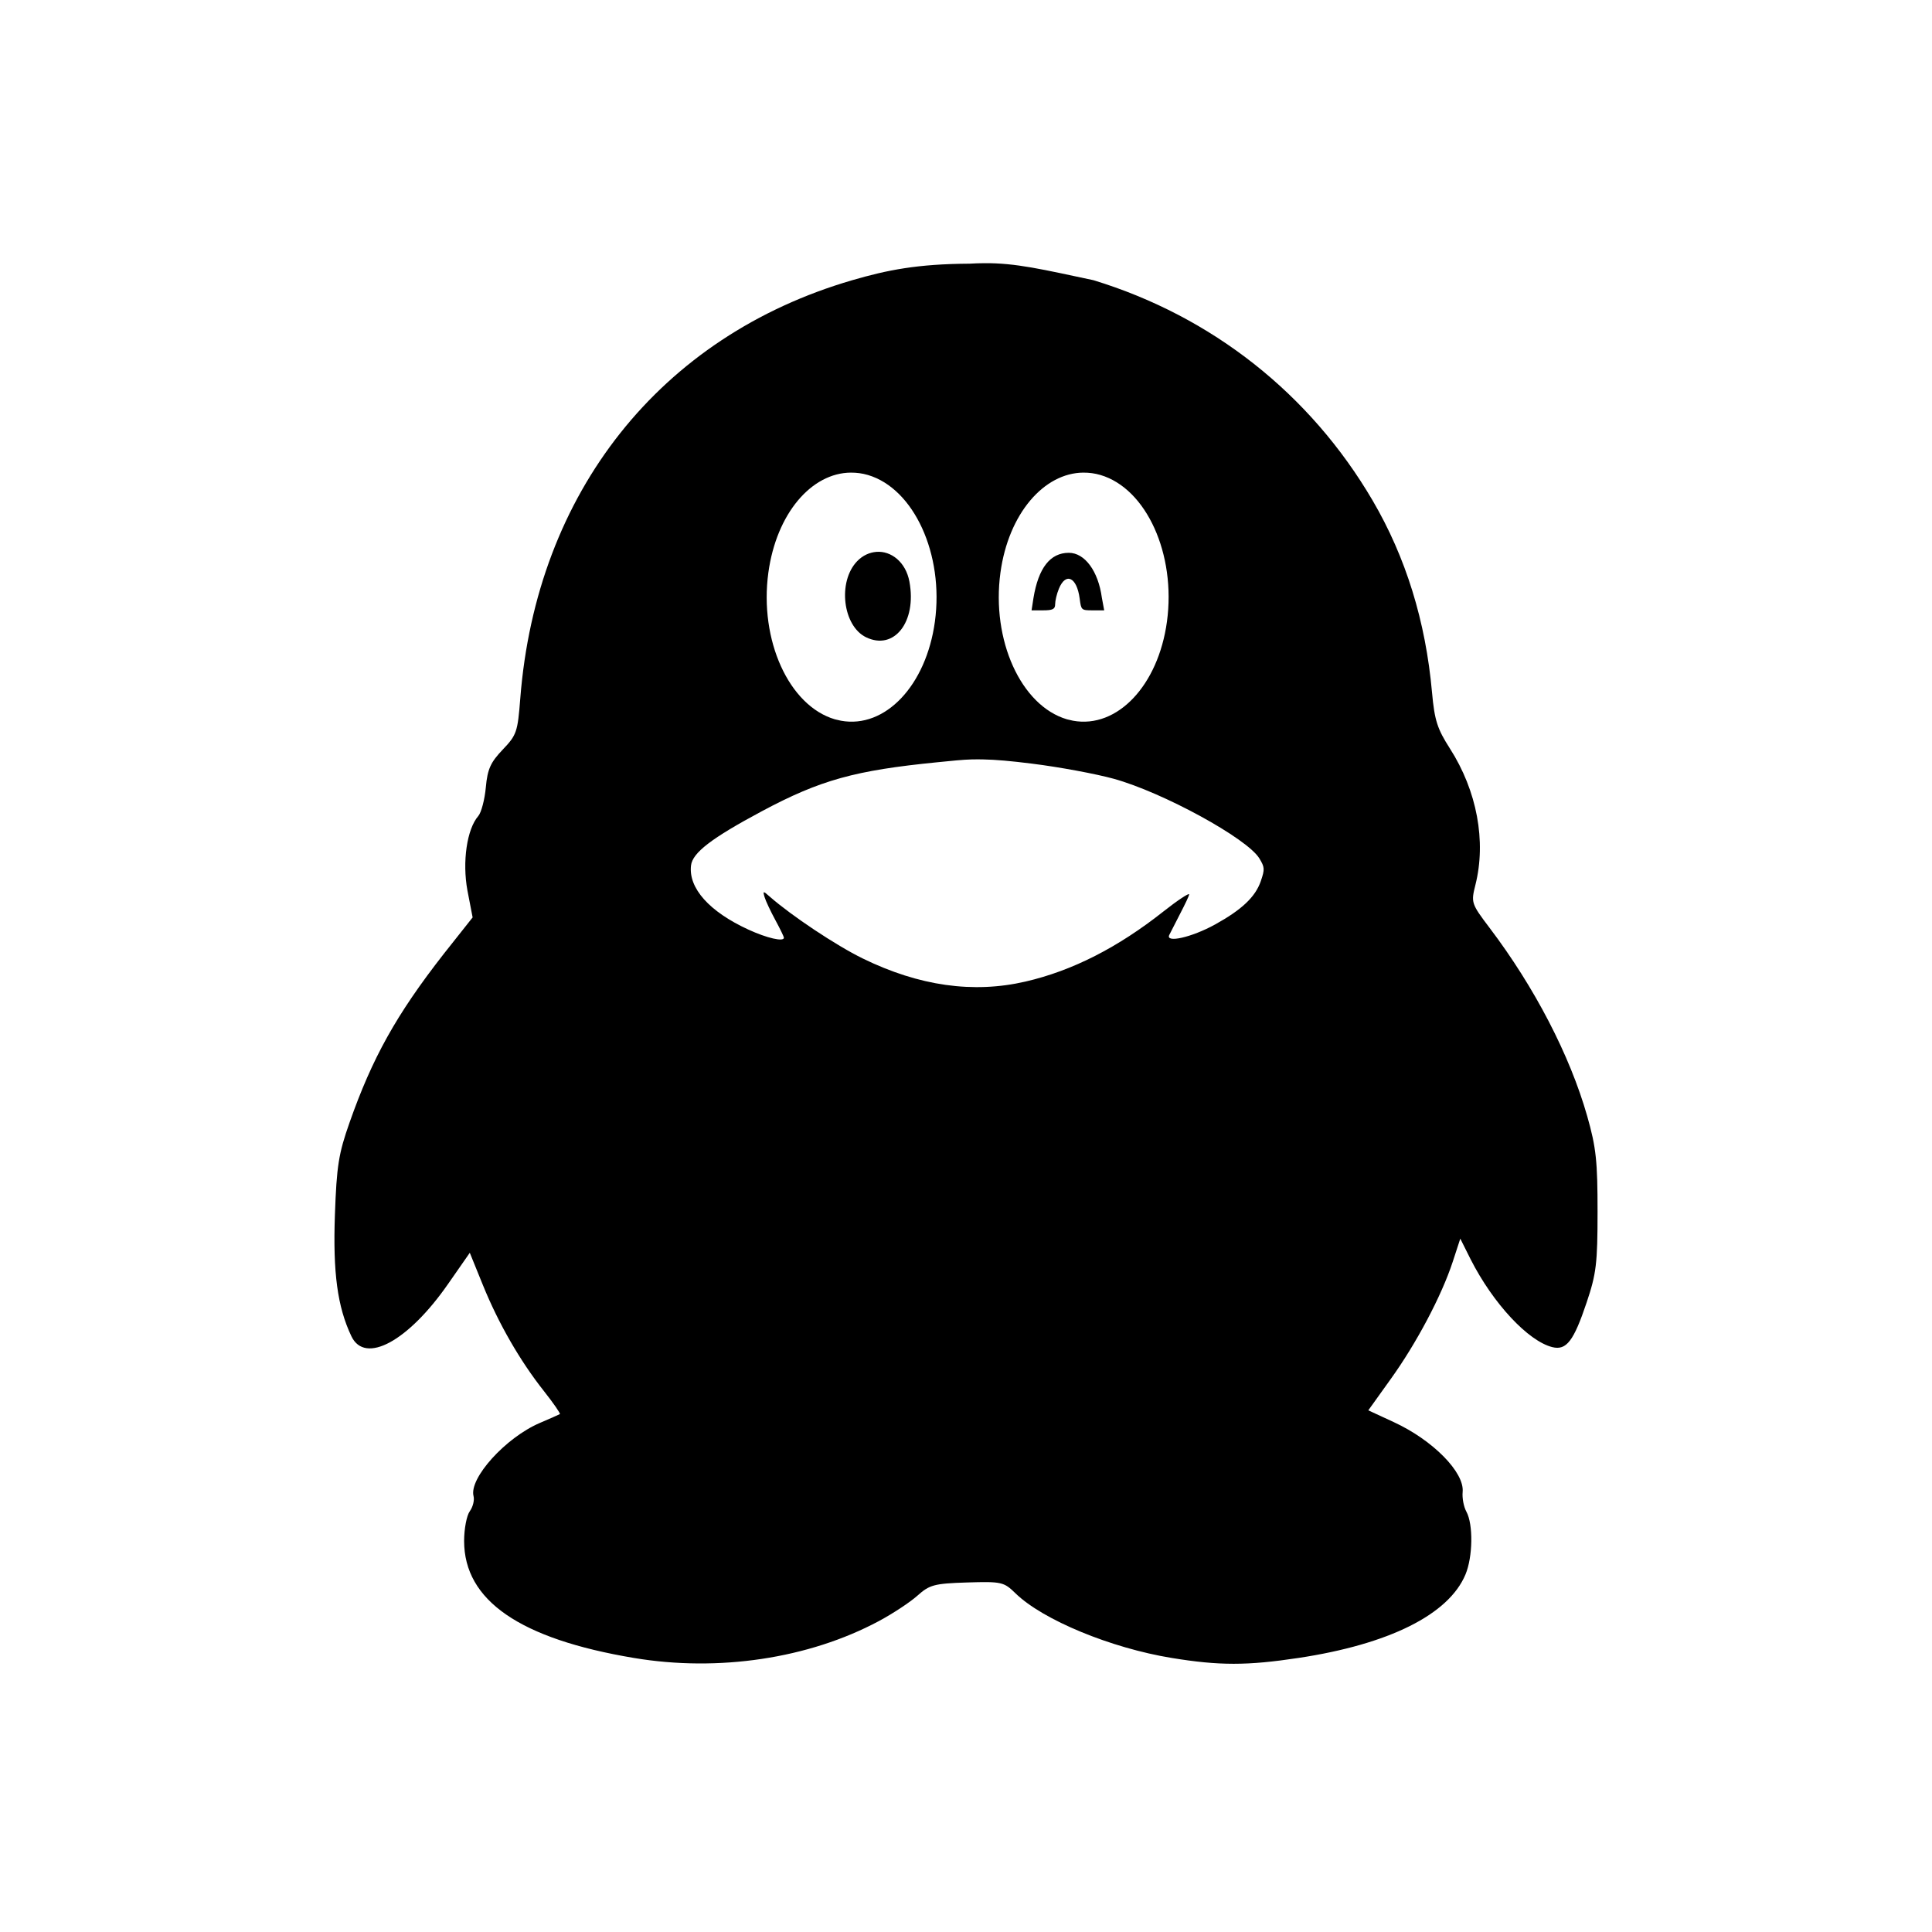
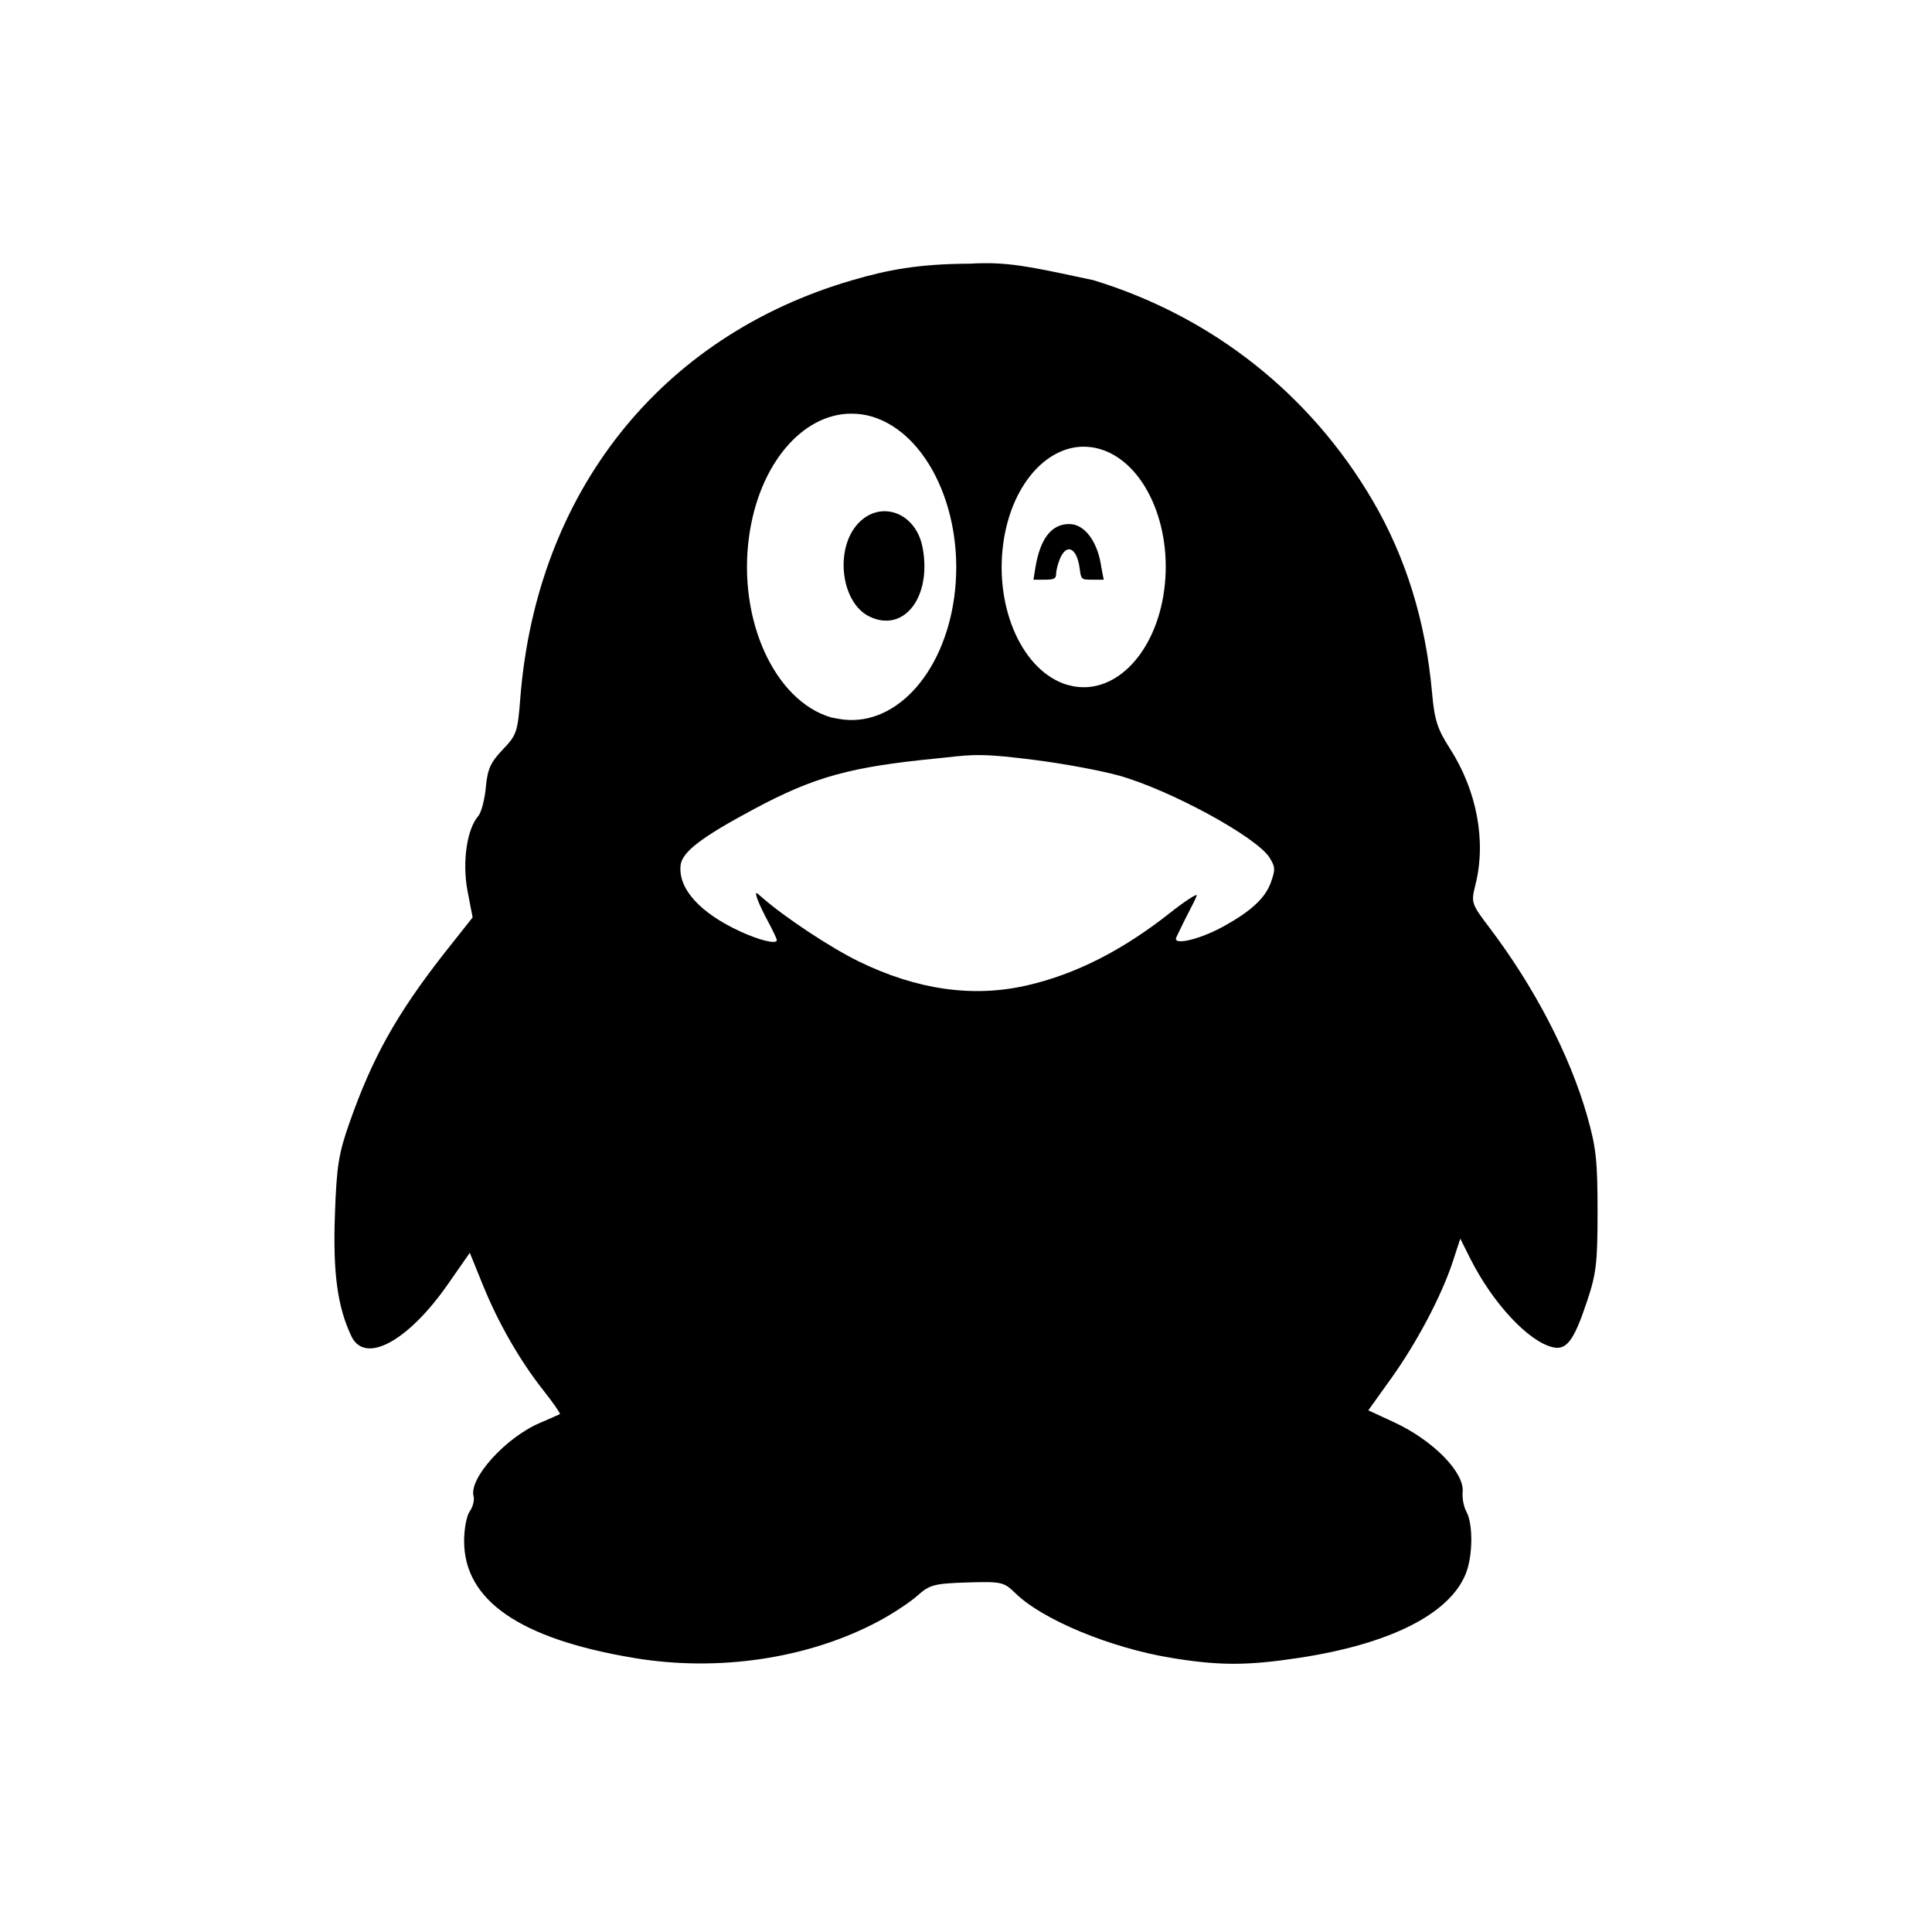
<svg version="1.1" width="128" height="128">
-   <path d="m 65.188,17.438 c -0.302,0.003 -0.618,0.008 -0.938,0.031 -3.475,0.018 -5.472,0.422 -7.781,1.094 -12.721,3.703 -20.936,14.062 -22,27.719 -0.172,2.213 -0.24,2.415 -1.156,3.375 -0.804,0.842 -1.015,1.286 -1.125,2.5 -0.074,0.813 -0.301,1.677 -0.5,1.906 -0.755,0.869 -1.07,3.03 -0.719,4.938 l 0.344,1.781 -1.906,2.406 c -3.168,4.055 -4.748,6.919 -6.25,11.188 -0.722,2.051 -0.854,2.855 -0.969,6.125 -0.133,3.795 0.16,6.072 1.094,8.031 0.899,1.886 3.76,0.338 6.406,-3.469 L 31.125,83 32,85.156 c 1.035,2.543 2.45,5 4.031,7 0.628,0.795 1.114,1.497 1.062,1.531 -0.051,0.034 -0.655,0.297 -1.344,0.594 -2.259,0.974 -4.685,3.66 -4.375,4.844 0.069,0.262 -0.042,0.715 -0.25,1 -0.208,0.285 -0.375,1.171 -0.375,1.969 0,3.938 3.685,6.484 11.25,7.75 5.602,0.938 11.578,0.042 16.219,-2.438 0.93,-0.497 2.08,-1.257 2.562,-1.688 0.799,-0.712 1.09,-0.807 3.281,-0.875 2.31,-0.072 2.448,-0.032 3.219,0.719 1.814,1.768 6.33,3.625 10.344,4.281 3.159,0.516 4.998,0.515 8.406,0 5.991,-0.905 9.95,-2.869 11.062,-5.531 0.49,-1.173 0.517,-3.324 0.062,-4.156 -0.183,-0.334 -0.289,-0.914 -0.25,-1.312 0.126,-1.296 -1.97,-3.428 -4.562,-4.625 l -1.688,-0.781 1.5,-2.094 c 1.676,-2.333 3.345,-5.468 4.094,-7.75 l 0.5,-1.531 0.688,1.375 c 1.492,2.935 3.814,5.413 5.406,5.812 0.94,0.236 1.423,-0.409 2.281,-2.969 0.633,-1.888 0.719,-2.565 0.719,-6 0,-3.32 -0.086,-4.237 -0.688,-6.344 -1.152,-4.037 -3.493,-8.542 -6.469,-12.469 C 97.473,59.866 97.454,59.802 97.75,58.625 98.477,55.736 97.855,52.396 96.062,49.594 95.237,48.303 95.043,47.749 94.875,45.875 94.453,41.156 93.139,36.914 90.938,33.156 86.805,26.103 80.301,20.961 72.438,18.562 c -3.32,-0.702 -5.135,-1.148 -7.25,-1.125 z m -8.812,13.875 c 0.374,-0.002 0.744,0.044 1.125,0.156 3.046,0.896 5.049,5.251 4.438,9.719 -0.579,4.233 -3.297,7.094 -6.219,6.562 L 55.312,47.656 c -3.046,-0.896 -5.017,-5.251 -4.406,-9.719 0.535,-3.909 2.852,-6.61 5.469,-6.625 z m 15.406,0 c 0.374,-0.002 0.744,0.044 1.125,0.156 3.046,0.896 5.017,5.251 4.406,9.719 -0.579,4.233 -3.297,7.094 -6.219,6.562 L 70.688,47.656 c -3.046,-0.896 -5.017,-5.251 -4.406,-9.719 0.535,-3.909 2.883,-6.61 5.5,-6.625 z m -13.719,5.25 c -0.443,0.034 -0.899,0.225 -1.281,0.625 -1.299,1.36 -0.944,4.284 0.594,5.031 1.866,0.906 3.373,-1.024 2.875,-3.688 -0.243,-1.299 -1.212,-2.044 -2.188,-1.969 z m 12.75,0.062 c -1.234,0 -2.014,0.998 -2.344,3 l -0.125,0.812 0.75,0 c 0.65,0 0.812,-0.08 0.812,-0.406 0,-0.213 0.099,-0.667 0.25,-1.031 0.457,-1.106 1.187,-0.763 1.375,0.656 0.1,0.755 0.103,0.781 0.844,0.781 l 0.781,0 L 73,39.594 C 72.764,37.851 71.878,36.625 70.812,36.625 z m -6.375,13.688 c 0.224,-0.006 0.465,-0.004 0.688,0 0.89,0.018 1.831,0.104 3.25,0.281 1.821,0.227 4.237,0.678 5.406,1 3.249,0.895 8.858,3.955 9.656,5.281 0.35,0.581 0.365,0.71 0.094,1.5 -0.362,1.056 -1.272,1.903 -3.031,2.875 -1.555,0.859 -3.31,1.248 -3.031,0.688 0.094,-0.189 0.41,-0.81 0.719,-1.406 0.309,-0.596 0.594,-1.176 0.594,-1.281 0,-0.105 -0.779,0.406 -1.688,1.125 -3.026,2.394 -6.036,3.935 -9.156,4.656 C 64.479,65.831 60.898,65.33 57.156,63.5 55.378,62.63 52.442,60.67 51,59.406 c -0.43,-0.377 -0.472,-0.404 -0.344,0.031 0.074,0.253 0.406,0.954 0.719,1.531 0.313,0.577 0.562,1.096 0.562,1.156 0,0.293 -1.131,0.025 -2.344,-0.531 -2.597,-1.191 -3.986,-2.747 -3.812,-4.25 0.098,-0.845 1.35,-1.809 4.688,-3.594 3.89,-2.08 6.19,-2.709 11.656,-3.25 0.938,-0.093 1.64,-0.17 2.312,-0.188 z" />
+   <path d="m 65.188,17.438 c -0.302,0.003 -0.618,0.008 -0.938,0.031 -3.475,0.018 -5.472,0.422 -7.781,1.094 -12.721,3.703 -20.936,14.062 -22,27.719 -0.172,2.213 -0.24,2.415 -1.156,3.375 -0.804,0.842 -1.015,1.286 -1.125,2.5 -0.074,0.813 -0.301,1.677 -0.5,1.906 -0.755,0.869 -1.07,3.03 -0.719,4.938 l 0.344,1.781 -1.906,2.406 c -3.168,4.055 -4.748,6.919 -6.25,11.188 -0.722,2.051 -0.854,2.855 -0.969,6.125 -0.133,3.795 0.16,6.072 1.094,8.031 0.899,1.886 3.76,0.338 6.406,-3.469 L 31.125,83 32,85.156 c 1.035,2.543 2.45,5 4.031,7 0.628,0.795 1.114,1.497 1.062,1.531 -0.051,0.034 -0.655,0.297 -1.344,0.594 -2.259,0.974 -4.685,3.66 -4.375,4.844 0.069,0.262 -0.042,0.715 -0.25,1 -0.208,0.285 -0.375,1.171 -0.375,1.969 0,3.938 3.685,6.484 11.25,7.75 5.602,0.938 11.578,0.042 16.219,-2.438 0.93,-0.497 2.08,-1.257 2.562,-1.688 0.799,-0.712 1.09,-0.807 3.281,-0.875 2.31,-0.072 2.448,-0.032 3.219,0.719 1.814,1.768 6.33,3.625 10.344,4.281 3.159,0.516 4.998,0.515 8.406,0 5.991,-0.905 9.95,-2.869 11.062,-5.531 0.49,-1.173 0.517,-3.324 0.062,-4.156 -0.183,-0.334 -0.289,-0.914 -0.25,-1.312 0.126,-1.296 -1.97,-3.428 -4.562,-4.625 l -1.688,-0.781 1.5,-2.094 c 1.676,-2.333 3.345,-5.468 4.094,-7.75 l 0.5,-1.531 0.688,1.375 c 1.492,2.935 3.814,5.413 5.406,5.812 0.94,0.236 1.423,-0.409 2.281,-2.969 0.633,-1.888 0.719,-2.565 0.719,-6 0,-3.32 -0.086,-4.237 -0.688,-6.344 -1.152,-4.037 -3.493,-8.542 -6.469,-12.469 C 97.473,59.866 97.454,59.802 97.75,58.625 98.477,55.736 97.855,52.396 96.062,49.594 95.237,48.303 95.043,47.749 94.875,45.875 94.453,41.156 93.139,36.914 90.938,33.156 86.805,26.103 80.301,20.961 72.438,18.562 c -3.32,-0.702 -5.135,-1.148 -7.25,-1.125 z m -8.812,9.969 c 0.46,-0.003 0.907,0.05 1.375,0.188 3.747,1.102 6.22,6.474 5.469,11.969 -0.712,5.207 -4.062,8.716 -7.656,8.062 l -0.5,-0.094 C 51.315,46.429 48.873,41.058 49.625,35.562 c 0.658,-4.808 3.531,-8.138 6.75,-8.156 z m 15.406,2.188 c 0.362,-0.002 0.725,0.048 1.094,0.156 2.946,0.867 4.841,5.054 4.25,9.375 -0.56,4.094 -3.174,6.857 -6,6.344 L 70.719,45.375 c -2.946,-0.867 -4.841,-5.054 -4.25,-9.375 0.517,-3.78 2.782,-6.392 5.312,-6.406 z M 58.438,33.875 c -0.545,0.042 -1.092,0.289 -1.562,0.781 -1.598,1.673 -1.173,5.269 0.719,6.188 2.295,1.115 4.144,-1.287 3.531,-4.562 -0.299,-1.598 -1.488,-2.499 -2.688,-2.406 z m 12.406,0.844 c -1.193,0 -1.931,0.97 -2.25,2.906 l -0.125,0.781 0.719,0 c 0.629,0 0.781,-0.059 0.781,-0.375 0,-0.206 0.104,-0.648 0.25,-1 0.442,-1.069 1.13,-0.747 1.312,0.625 0.097,0.73 0.096,0.75 0.812,0.75 l 0.781,0 -0.156,-0.812 c -0.229,-1.685 -1.094,-2.875 -2.125,-2.875 z m -6.406,15.312 c 0.232,-0.006 0.457,-0.005 0.688,0 0.922,0.018 1.905,0.129 3.375,0.312 1.886,0.235 4.383,0.698 5.594,1.031 3.365,0.927 9.205,4.095 10.031,5.469 0.362,0.602 0.374,0.744 0.094,1.562 -0.375,1.094 -1.334,1.962 -3.156,2.969 -1.611,0.89 -3.414,1.299 -3.125,0.719 0.097,-0.196 0.399,-0.851 0.719,-1.469 0.32,-0.618 0.625,-1.204 0.625,-1.312 0,-0.109 -0.809,0.412 -1.75,1.156 -3.135,2.48 -6.237,4.065 -9.469,4.812 C 64.48,66.11 60.751,65.583 56.875,63.688 55.032,62.786 51.994,60.778 50.5,59.469 50.055,59.078 50.023,59.049 50.156,59.5 c 0.077,0.262 0.426,0.996 0.75,1.594 0.324,0.598 0.562,1.125 0.562,1.188 0,0.303 -1.149,0.014 -2.406,-0.562 -2.69,-1.234 -4.149,-2.849 -3.969,-4.406 0.101,-0.876 1.417,-1.87 4.875,-3.719 4.029,-2.154 6.399,-2.783 12.062,-3.344 0.972,-0.096 1.709,-0.2 2.406,-0.219 z" />
</svg>
